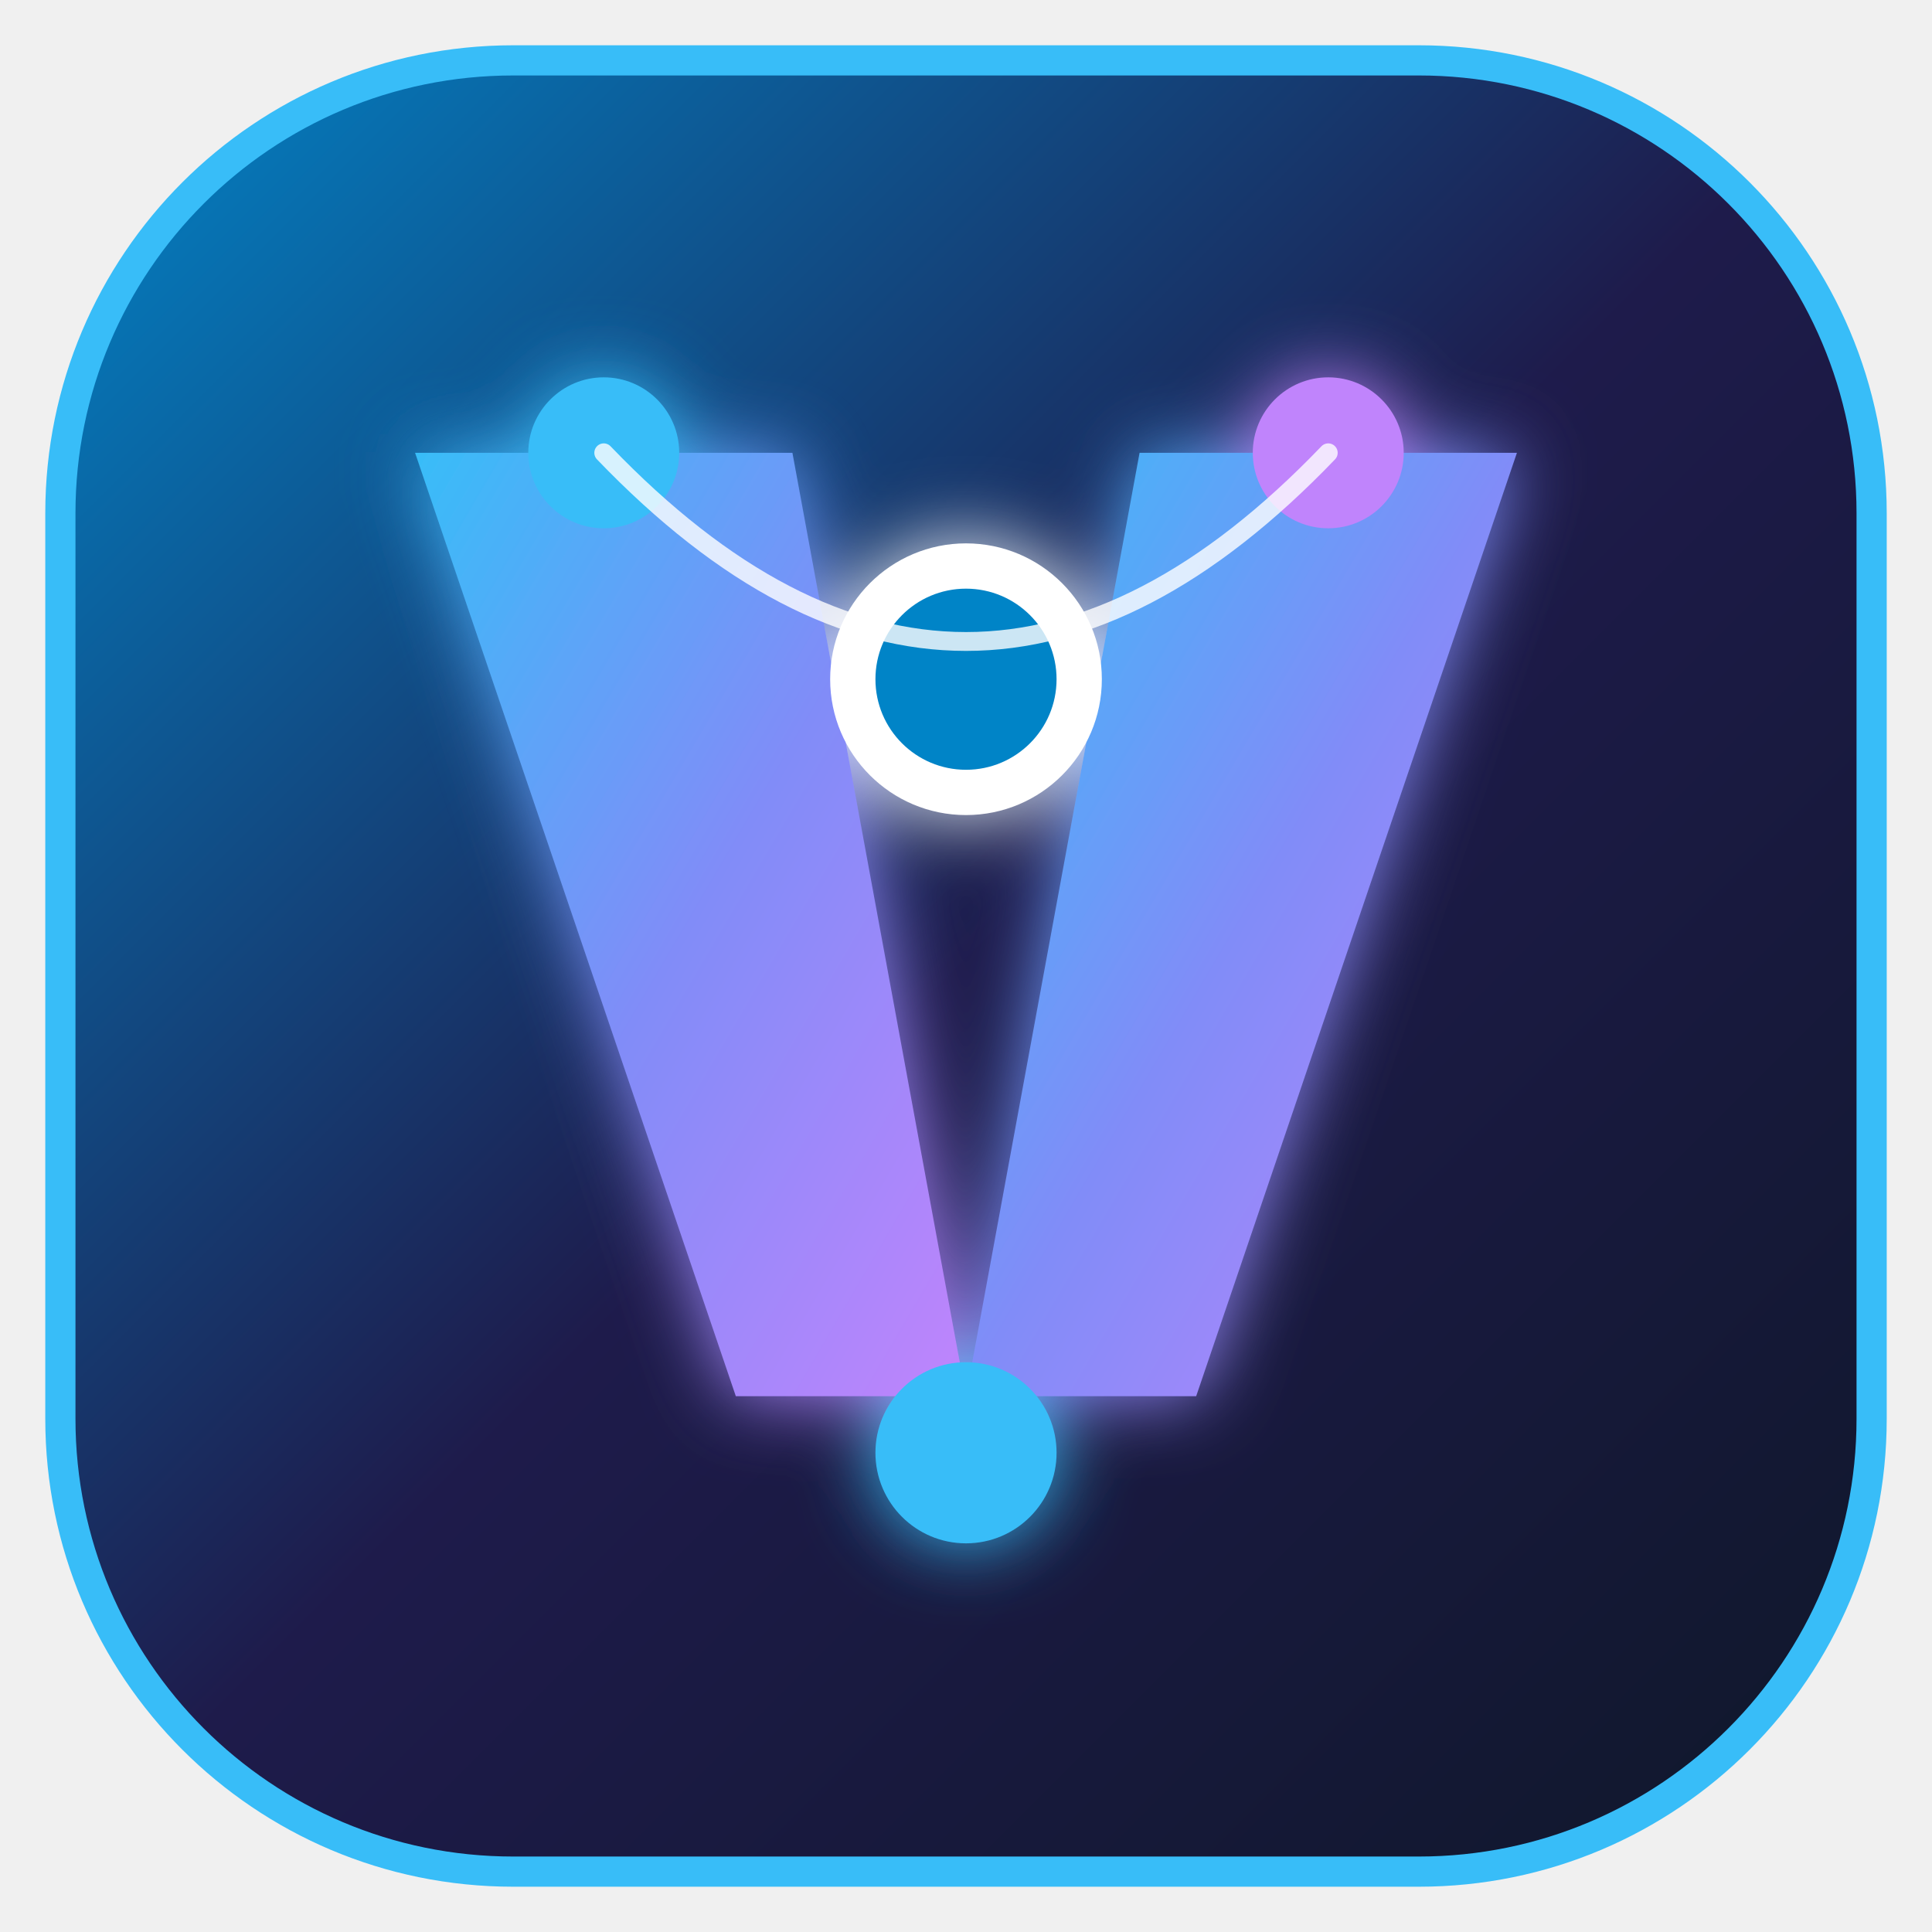
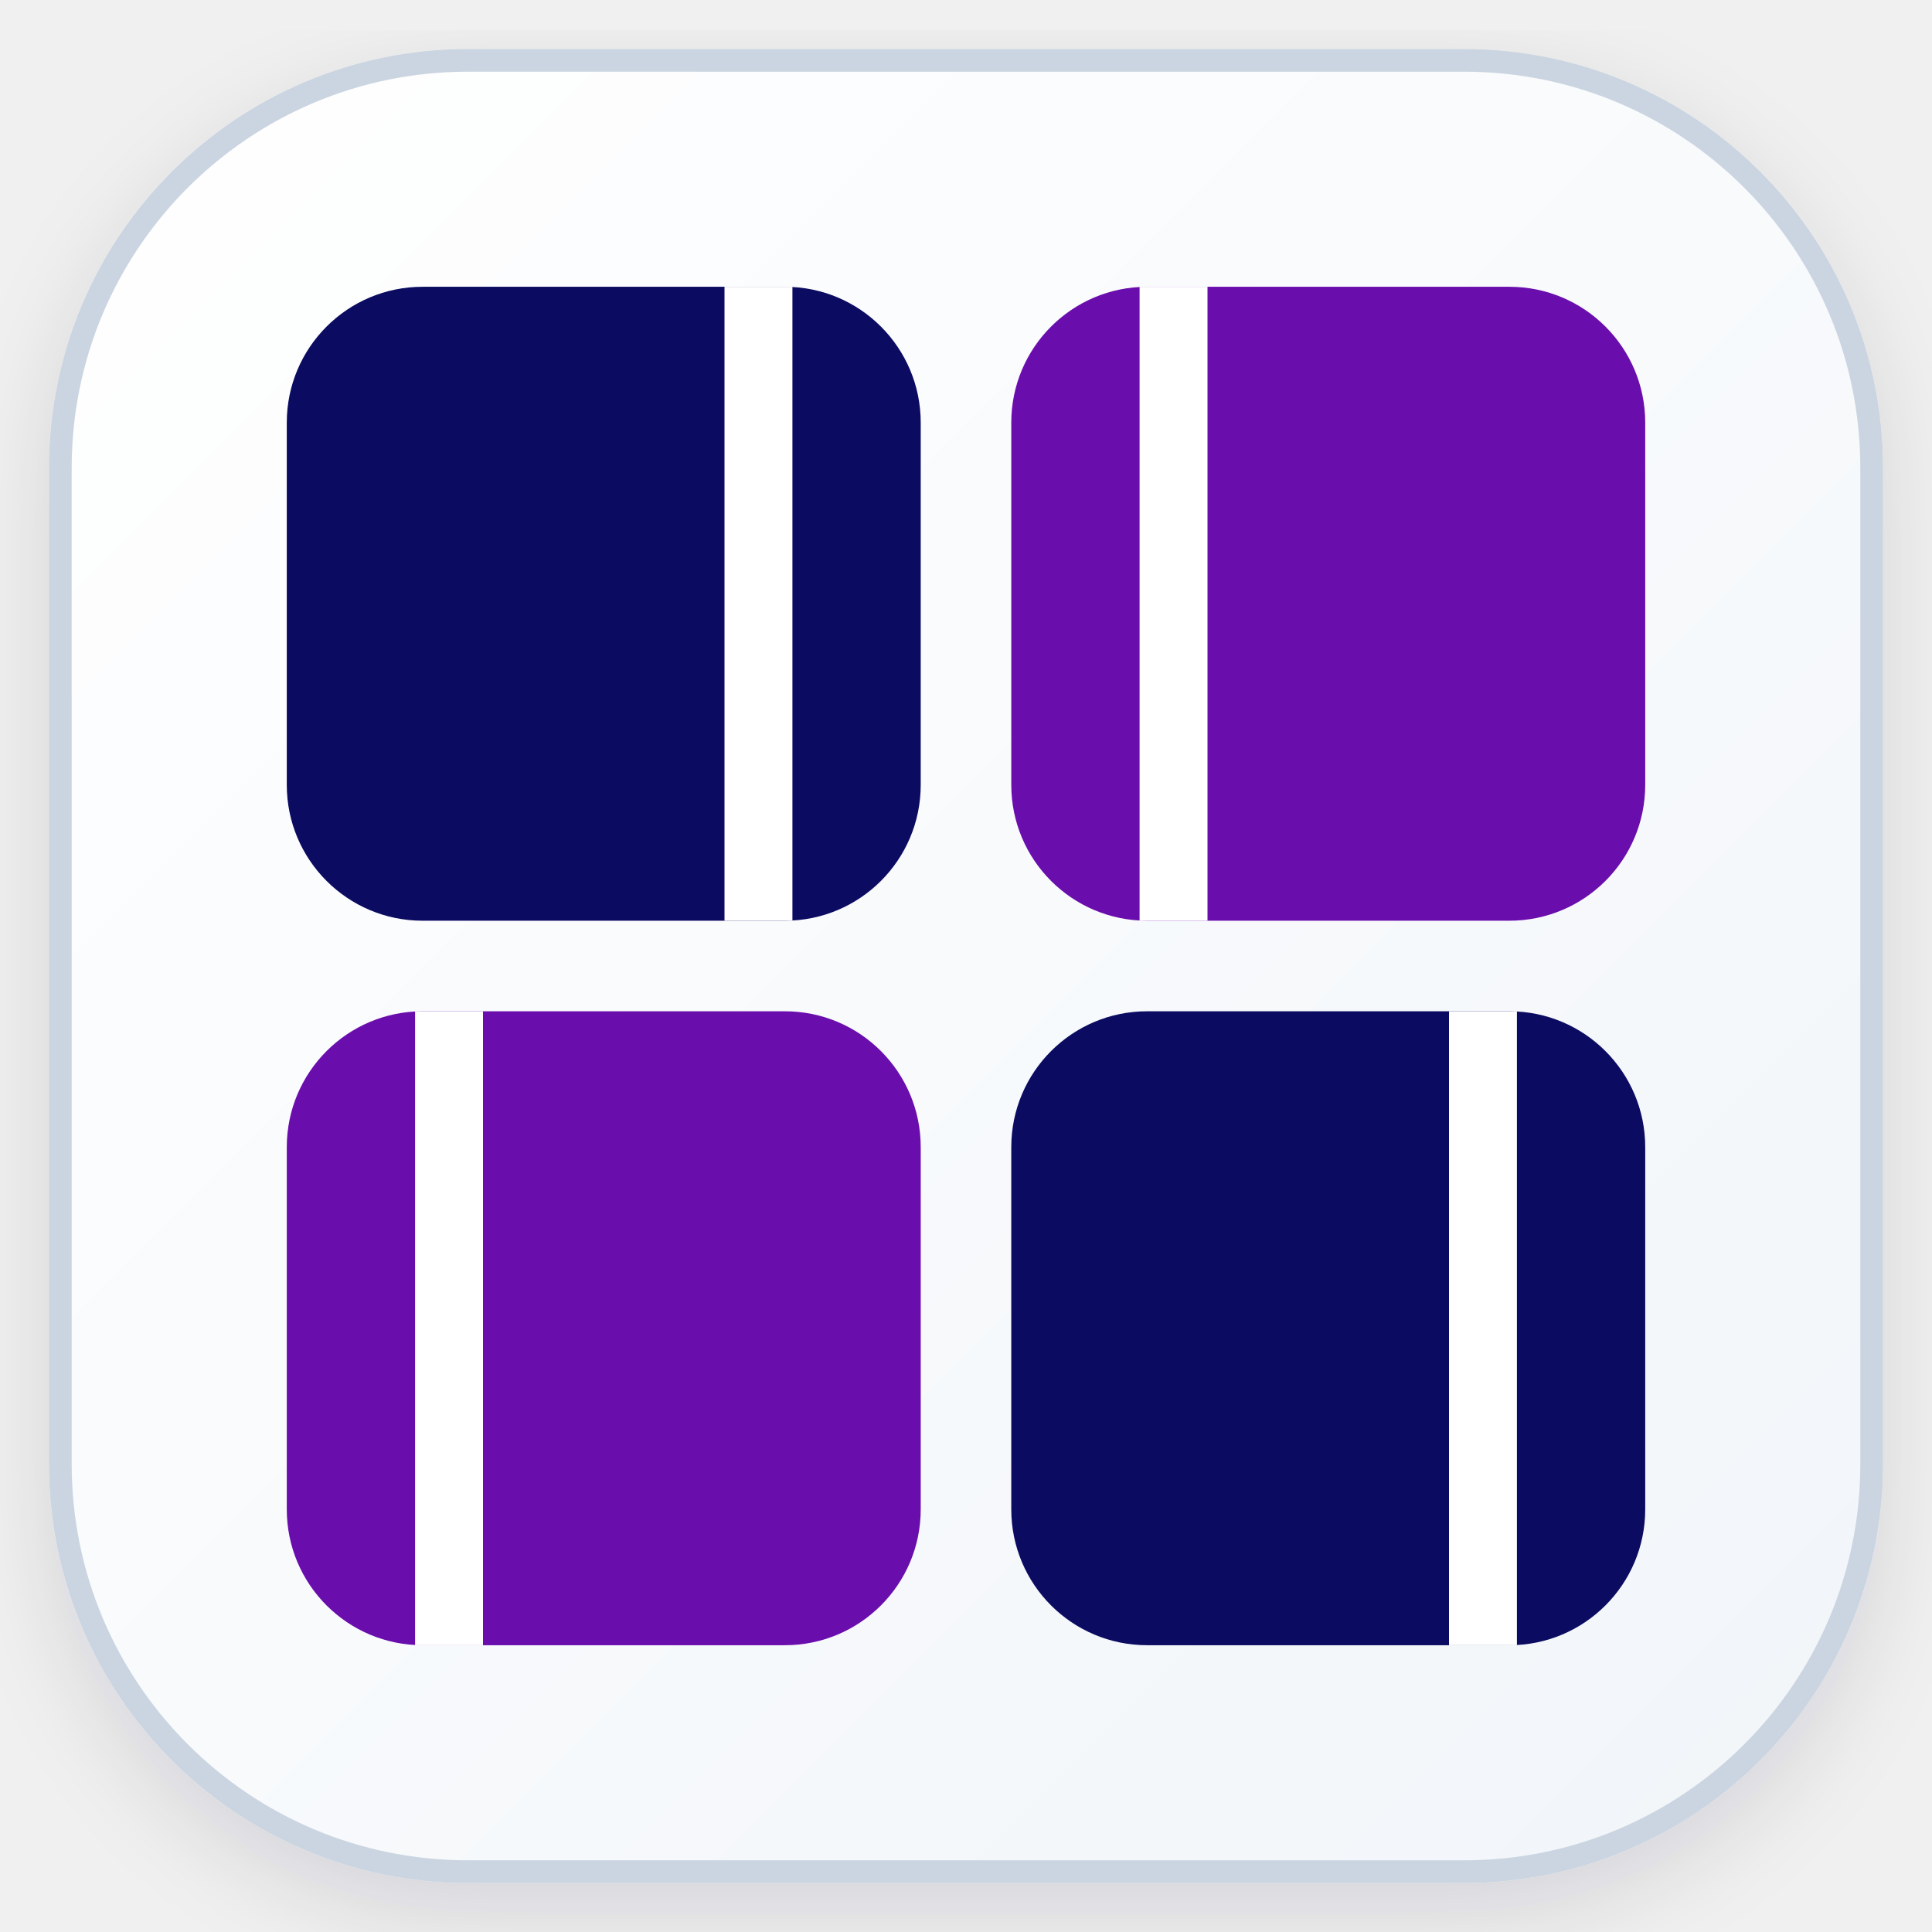
<svg xmlns="http://www.w3.org/2000/svg" viewBox="0 0 512 512" width="100%" height="100%">
  <defs>
    <linearGradient id="bgGrad" x1="0%" y1="0%" x2="100%" y2="100%">
-       <stop offset="0%" stop-color="#0284c7" />
-       <stop offset="50%" stop-color="#1e1b4b" />
-       <stop offset="100%" stop-color="#0f172a" />
+       <stop offset="0%" stop-color="#ffffff" />
+       <stop offset="100%" stop-color="#f1f5f9" />
    </linearGradient>
-     <linearGradient id="vGrad" x1="0%" y1="0%" x2="100%" y2="100%">
-       <stop offset="0%" stop-color="#38bdf8" />
-       <stop offset="50%" stop-color="#818cf8" />
-       <stop offset="100%" stop-color="#c084fc" />
-     </linearGradient>
-     <filter id="glow" x="-20%" y="-20%" width="140%" height="140%">
-       <feGaussianBlur stdDeviation="10" result="blur" />
-       <feComposite in="SourceGraphic" in2="blur" operator="over" />
+     <filter id="shadow" x="-10%" y="-10%" width="120%" height="120%">
+       <feDropShadow dx="0" dy="8" stdDeviation="12" flood-color="#0f172a" flood-opacity="0.12" />
    </filter>
  </defs>
-   <rect x="16" y="16" width="480" height="480" rx="120" fill="url(#bgGrad)" stroke="#38bdf8" stroke-width="8" />
-   <g filter="url(#glow)">
-     <path d="M 110 120 L 210 120 L 256 370 L 195 370 Z" fill="url(#vGrad)" />
-     <path d="M 402 120 L 302 120 L 256 370 L 317 370 Z" fill="url(#vGrad)" />
-     <circle cx="256" cy="180" r="36" fill="#ffffff" />
-     <circle cx="256" cy="180" r="24" fill="#0284c7" />
-     <circle cx="160" cy="120" r="20" fill="#38bdf8" />
-     <circle cx="352" cy="120" r="20" fill="#c084fc" />
-     <circle cx="256" cy="385" r="24" fill="#38bdf8" />
+   <rect x="16" y="16" width="480" height="480" rx="108" fill="url(#bgGrad)" stroke="#cbd5e1" stroke-width="6" filter="url(#shadow)" />
+   <g transform="translate(76, 76)">
+     <g>
+       <rect x="0" y="0" width="168" height="168" rx="36" fill="#0b0b61" />
+       <rect x="116" y="0" width="18" height="168" fill="#ffffff" />
+     </g>
+     <g>
+       <rect x="192" y="0" width="168" height="168" rx="36" fill="#6a0dad" />
+       <rect x="226" y="0" width="18" height="168" fill="#ffffff" />
+     </g>
+     <g>
+       <rect x="0" y="192" width="168" height="168" rx="36" fill="#6a0dad" />
+       <rect x="34" y="192" width="18" height="168" fill="#ffffff" />
+     </g>
+     <g>
+       <rect x="192" y="192" width="168" height="168" rx="36" fill="#0b0b61" />
+       <rect x="308" y="192" width="18" height="168" fill="#ffffff" />
+     </g>
  </g>
-   <path d="M 160 120 Q 256 220 352 120" fill="none" stroke="#ffffff" stroke-width="5" stroke-linecap="round" opacity="0.8" />
</svg>
